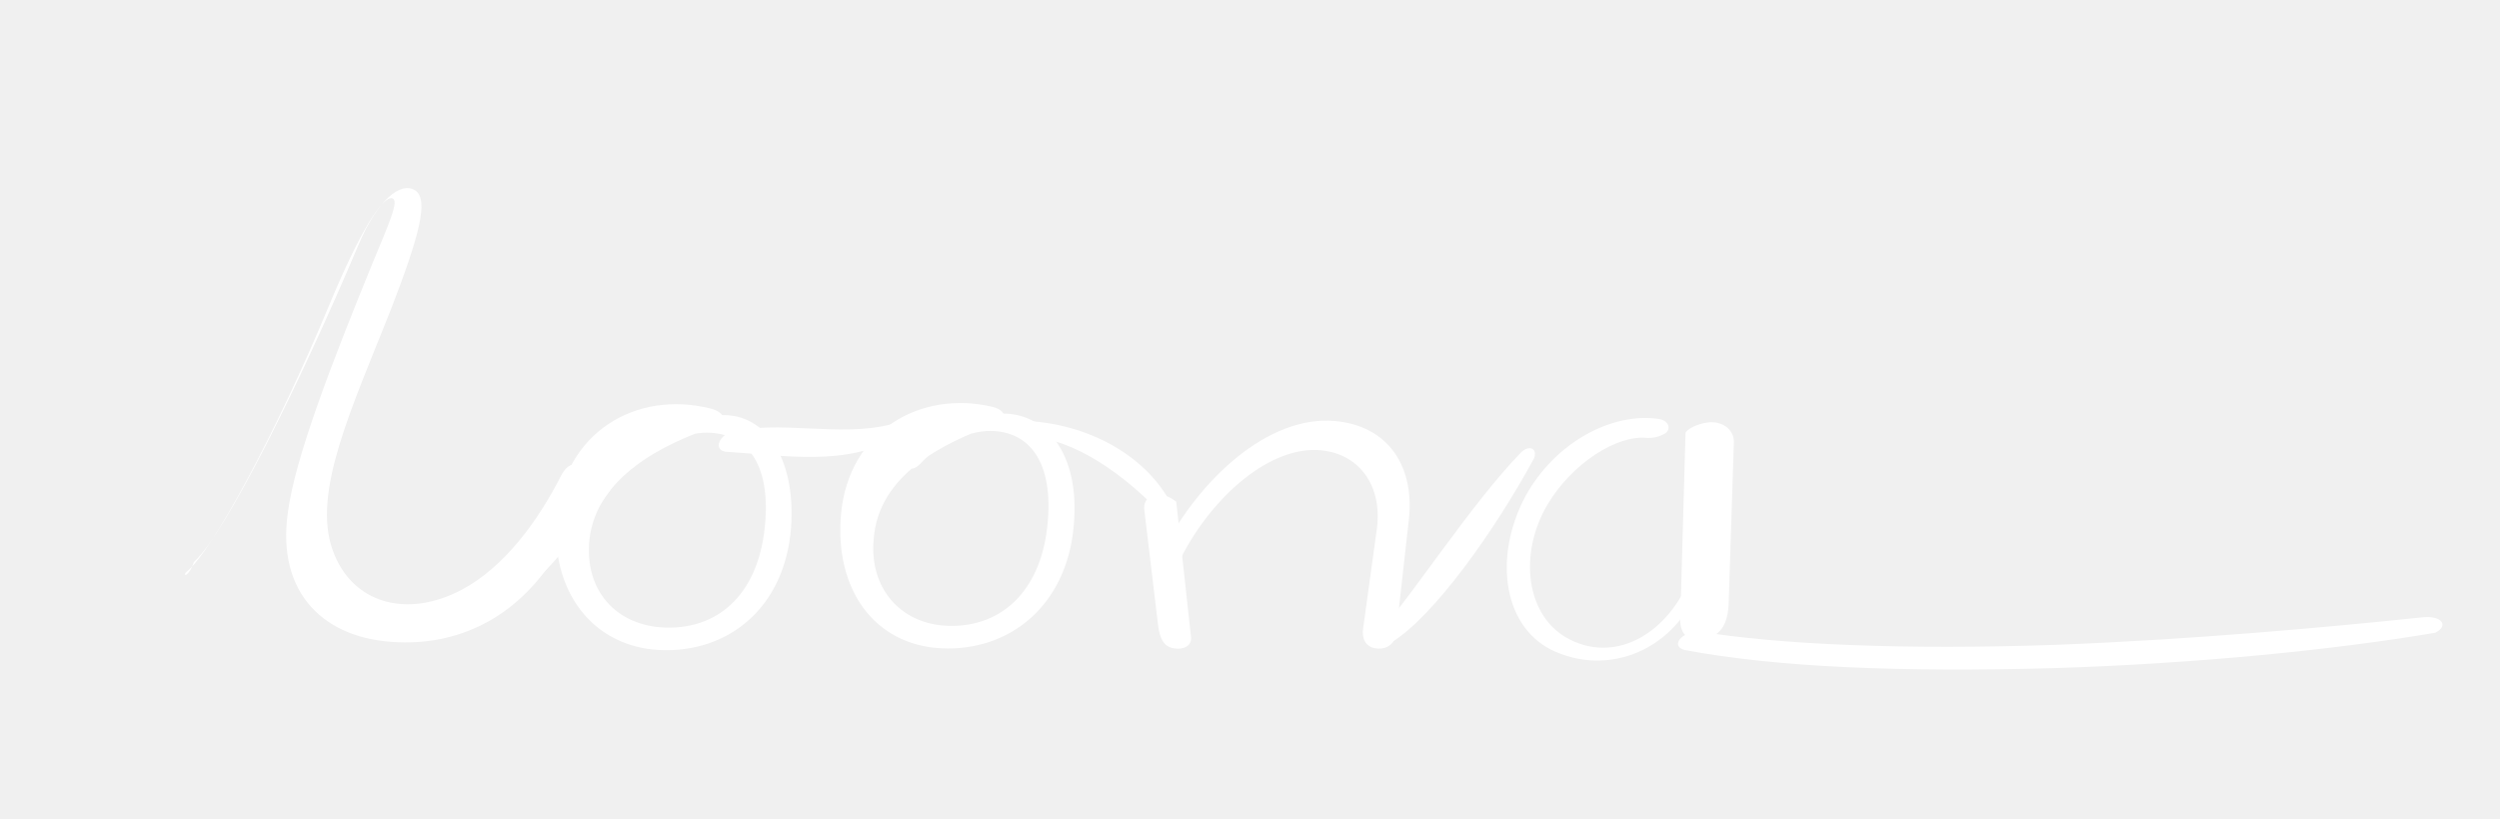
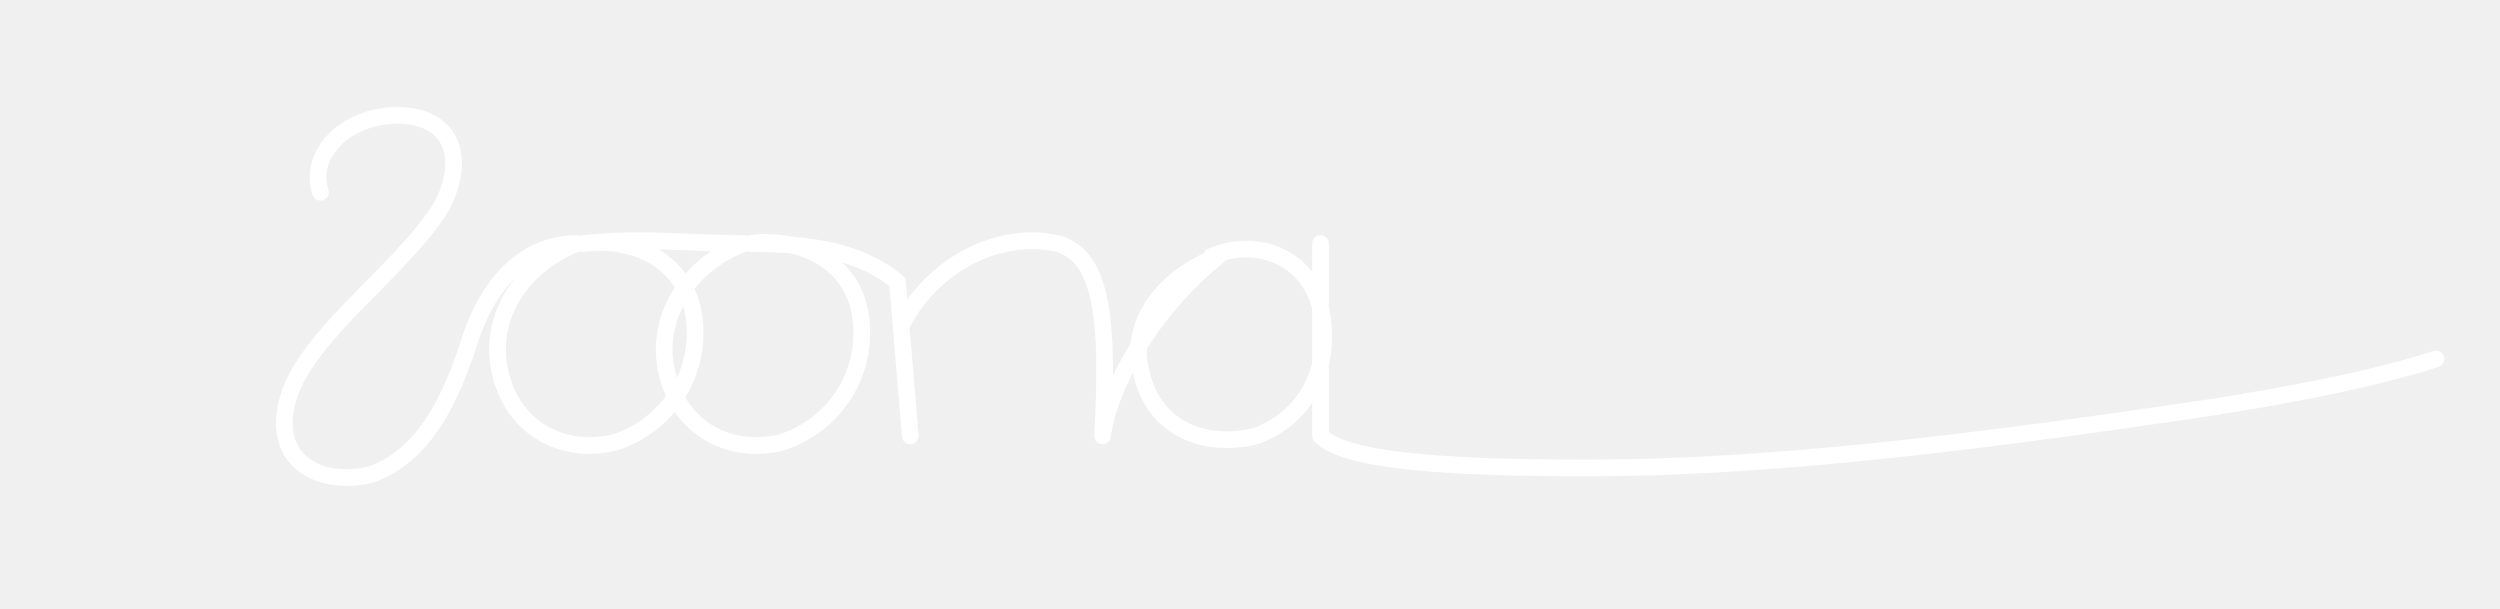
- <svg xmlns="http://www.w3.org/2000/svg" viewBox="0 0 290 95" width="100%" height="100%" fill="none">
-   <g fill="#FFFFFF">
-     <path d="M 22.5 65.2 C 26.2 61.8 34.8 44.5 41.6 28.4 C 43.8 23.2 46.5 21.0 48.2 22.1 C 49.8 23.2 48.6 27.5 45.4 35.8 C 40.8 47.4 36.2 57.1 38.6 63.8 C 40.8 70.0 47.2 71.8 53.6 68.4 C 58.5 65.8 62.4 60.5 65.1 55.2 C 65.9 53.6 67.2 53.4 67.8 54.8 C 68.4 56.4 67.2 59.8 64.8 63.9 C 60.5 71.2 53.8 74.8 46.2 74.5 C 37.6 74.2 32.1 68.8 33.4 59.5 C 34.2 53.2 38.5 42.1 43.2 30.6 C 45.1 26.0 46.4 23.2 45.5 23.0 C 44.4 22.8 41.9 26.5 38.2 35.4 C 31.8 50.8 24.6 63.8 21.8 66.2 C 21.0 66.8 21.8 67.2 22.5 65.2 Z" />
-     <path d="M 52.8 71.2 C 58.4 69.2 65.8 59.8 72.4 51.5 C 73.6 50.0 75.0 50.4 74.2 51.8 C 68.2 61.2 60.1 71.4 53.8 73.0 C 52.5 73.4 52.0 72.2 52.8 71.2 Z" />
-     <path d="M 83.2 48.2 C 88.5 47.6 92.4 52.8 91.8 61.2 C 91.1 70.4 84.6 75.8 76.5 75.4 C 68.8 75.0 63.8 68.6 64.6 59.8 C 65.5 50.2 73.8 45.2 82.5 47.4 C 84.1 47.8 84.5 49.0 83.2 49.4 C 76.8 51.5 69.2 55.4 68.4 62.6 C 67.8 68.5 71.5 72.6 77.2 72.8 C 83.8 73.0 88.2 68.4 88.8 60.6 C 89.4 53.2 86.2 50.0 81.6 50.2 C 78.5 50.4 75.2 52.4 73.8 54.0 C 72.8 55.0 72.0 54.5 72.6 53.4 C 74.5 49.8 78.8 47.8 83.2 48.2 Z" />
-     <path d="M 84.5 50.2 C 90.2 48.6 97.4 50.8 103.5 49.2 C 104.8 48.8 105.2 49.8 104.2 50.6 C 98.4 54.2 90.8 52.8 84.2 52.4 C 83.0 52.2 83.2 51.0 84.5 50.2 Z" />
-     <path d="M 115.8 48.0 C 121.2 47.6 125.4 52.5 124.6 61.0 C 123.8 70.2 117.2 75.6 109.2 75.2 C 101.5 74.8 96.8 68.4 97.6 59.6 C 98.5 50.0 106.8 45.2 115.2 47.2 C 116.8 47.6 117.0 48.8 115.6 49.2 C 109.2 51.4 102.0 55.2 101.4 62.4 C 100.8 68.2 104.5 72.4 110.0 72.6 C 116.5 72.8 121.0 68.2 121.6 60.4 C 122.2 53.0 119.0 49.8 114.5 50.0 C 111.4 50.2 108.2 52.2 106.8 53.8 C 105.8 54.8 105.0 54.4 105.6 53.2 C 107.5 49.6 111.6 47.6 115.8 48.0 Z" />
-     <path d="M 118.2 50.6 C 123.6 50.4 129.5 54.2 134.4 59.2 C 135.5 60.4 136.6 60.0 136.0 58.6 C 132.8 52.4 125.4 48.8 118.0 48.8 C 116.8 48.8 117.0 50.2 118.2 50.6 Z" />
-     <path d="M 136.5 58.2 L 138.2 73.8 C 138.4 75.0 137.2 75.4 136.2 75.2 C 135.0 75.0 134.6 74.0 134.4 72.6 L 132.8 59.2 C 132.6 57.8 133.8 57.2 134.8 57.4 C 135.8 57.6 136.2 58.0 136.5 58.2 Z" />
-     <path d="M 134.8 64.2 C 138.6 56.4 146.4 48.6 154.2 48.8 C 160.6 49.0 164.2 53.6 163.5 60.2 L 162.0 73.6 C 161.8 74.8 160.8 75.4 159.6 75.2 C 158.4 75.0 158.0 74.0 158.2 72.8 L 159.8 61.2 C 160.4 56.2 157.6 52.4 152.8 52.2 C 146.8 52.0 140.2 58.2 136.8 65.2 C 136.0 66.8 134.4 65.8 134.8 64.2 Z" />
-     <path d="M 160.5 72.8 C 164.2 68.6 170.8 58.4 176.4 52.6 C 177.4 51.5 178.5 52.0 178.0 53.2 C 173.5 61.5 166.4 71.5 161.5 74.5 C 160.2 75.2 159.5 74.0 160.5 72.8 Z" />
-     <path d="M 191.2 50.8 C 187.6 50.4 182.4 53.8 179.6 58.5 C 176.2 64.2 177.0 71.6 182.2 74.2 C 187.8 77.0 193.8 73.2 196.2 66.8 C 196.8 65.2 197.8 65.6 197.5 67.0 C 195.2 74.8 187.4 78.6 180.5 75.6 C 174.5 73.0 173.2 64.8 177.0 57.6 C 180.5 51.2 187.2 47.8 192.5 48.6 C 193.8 48.8 194.0 50.0 193.0 50.4 C 192.2 50.8 191.6 50.8 191.2 50.8 Z" />
-     <path d="M 195.6 50.2 L 195.0 71.6 C 194.8 74.2 196.8 74.8 198.8 73.8 C 200.2 73.0 200.5 71.6 200.6 70.2 L 201.2 51.6 C 201.4 49.8 199.8 48.8 198.2 49.0 C 196.8 49.2 195.8 49.8 195.6 50.2 Z" />
-     <path d="M 196.8 73.2 C 206.5 74.8 221.2 75.4 238.6 74.8 C 254.2 74.2 269.8 72.8 281.2 71.6 C 283.4 71.4 284.2 72.6 282.6 73.4 C 270.8 75.4 254.6 77.0 238.4 77.5 C 220.8 78.0 206.0 77.4 195.5 75.4 C 194.0 75.0 194.8 73.6 196.8 73.2 Z" />
-   </g>
+ <svg xmlns="http://www.w3.org/2000/svg" viewBox="0 0 390 95" width="100%" height="100%" fill="none">
+   <path d="M 50 30 C 48 24, 54 18, 62 18 C 70 18, 73 24, 69 32 C 63 42, 48 52, 45 62 C 42 72, 50 76, 58 74 C 66 71, 70 63, 73 54 C 76 44, 82 38, 90 38 C 82 41, 76 49, 78 58 C 80 67, 88 71, 96 69 C 105 66, 110 57, 108 48 C 106 40, 98 37, 91 38 C 100 37, 108 38, 116 38 C 108 41, 102 49, 104 58 C 106 67, 114 71, 122 69 C 131 66, 136 57, 134 48 C 132 40, 124 37, 117 38 C 126 38, 134 39, 140 44 L 142 68 M 141 50 C 146 41, 156 36, 165 38 C 172 40, 173 50, 172 68 C 173 60, 180 48, 190 40 C 182 43, 176 50, 178 58 C 180 67, 188 70, 196 68 C 204 65, 208 57, 206 48 C 204 40, 196 37, 189 40 M 206 38 L 206 68 C 210 72, 226 73, 248 73 C 276 73, 308 69, 342 64 C 362 61, 374 58, 380 56" stroke="#FFFFFF" stroke-width="2.6" stroke-linecap="round" stroke-linejoin="round" />
</svg>
